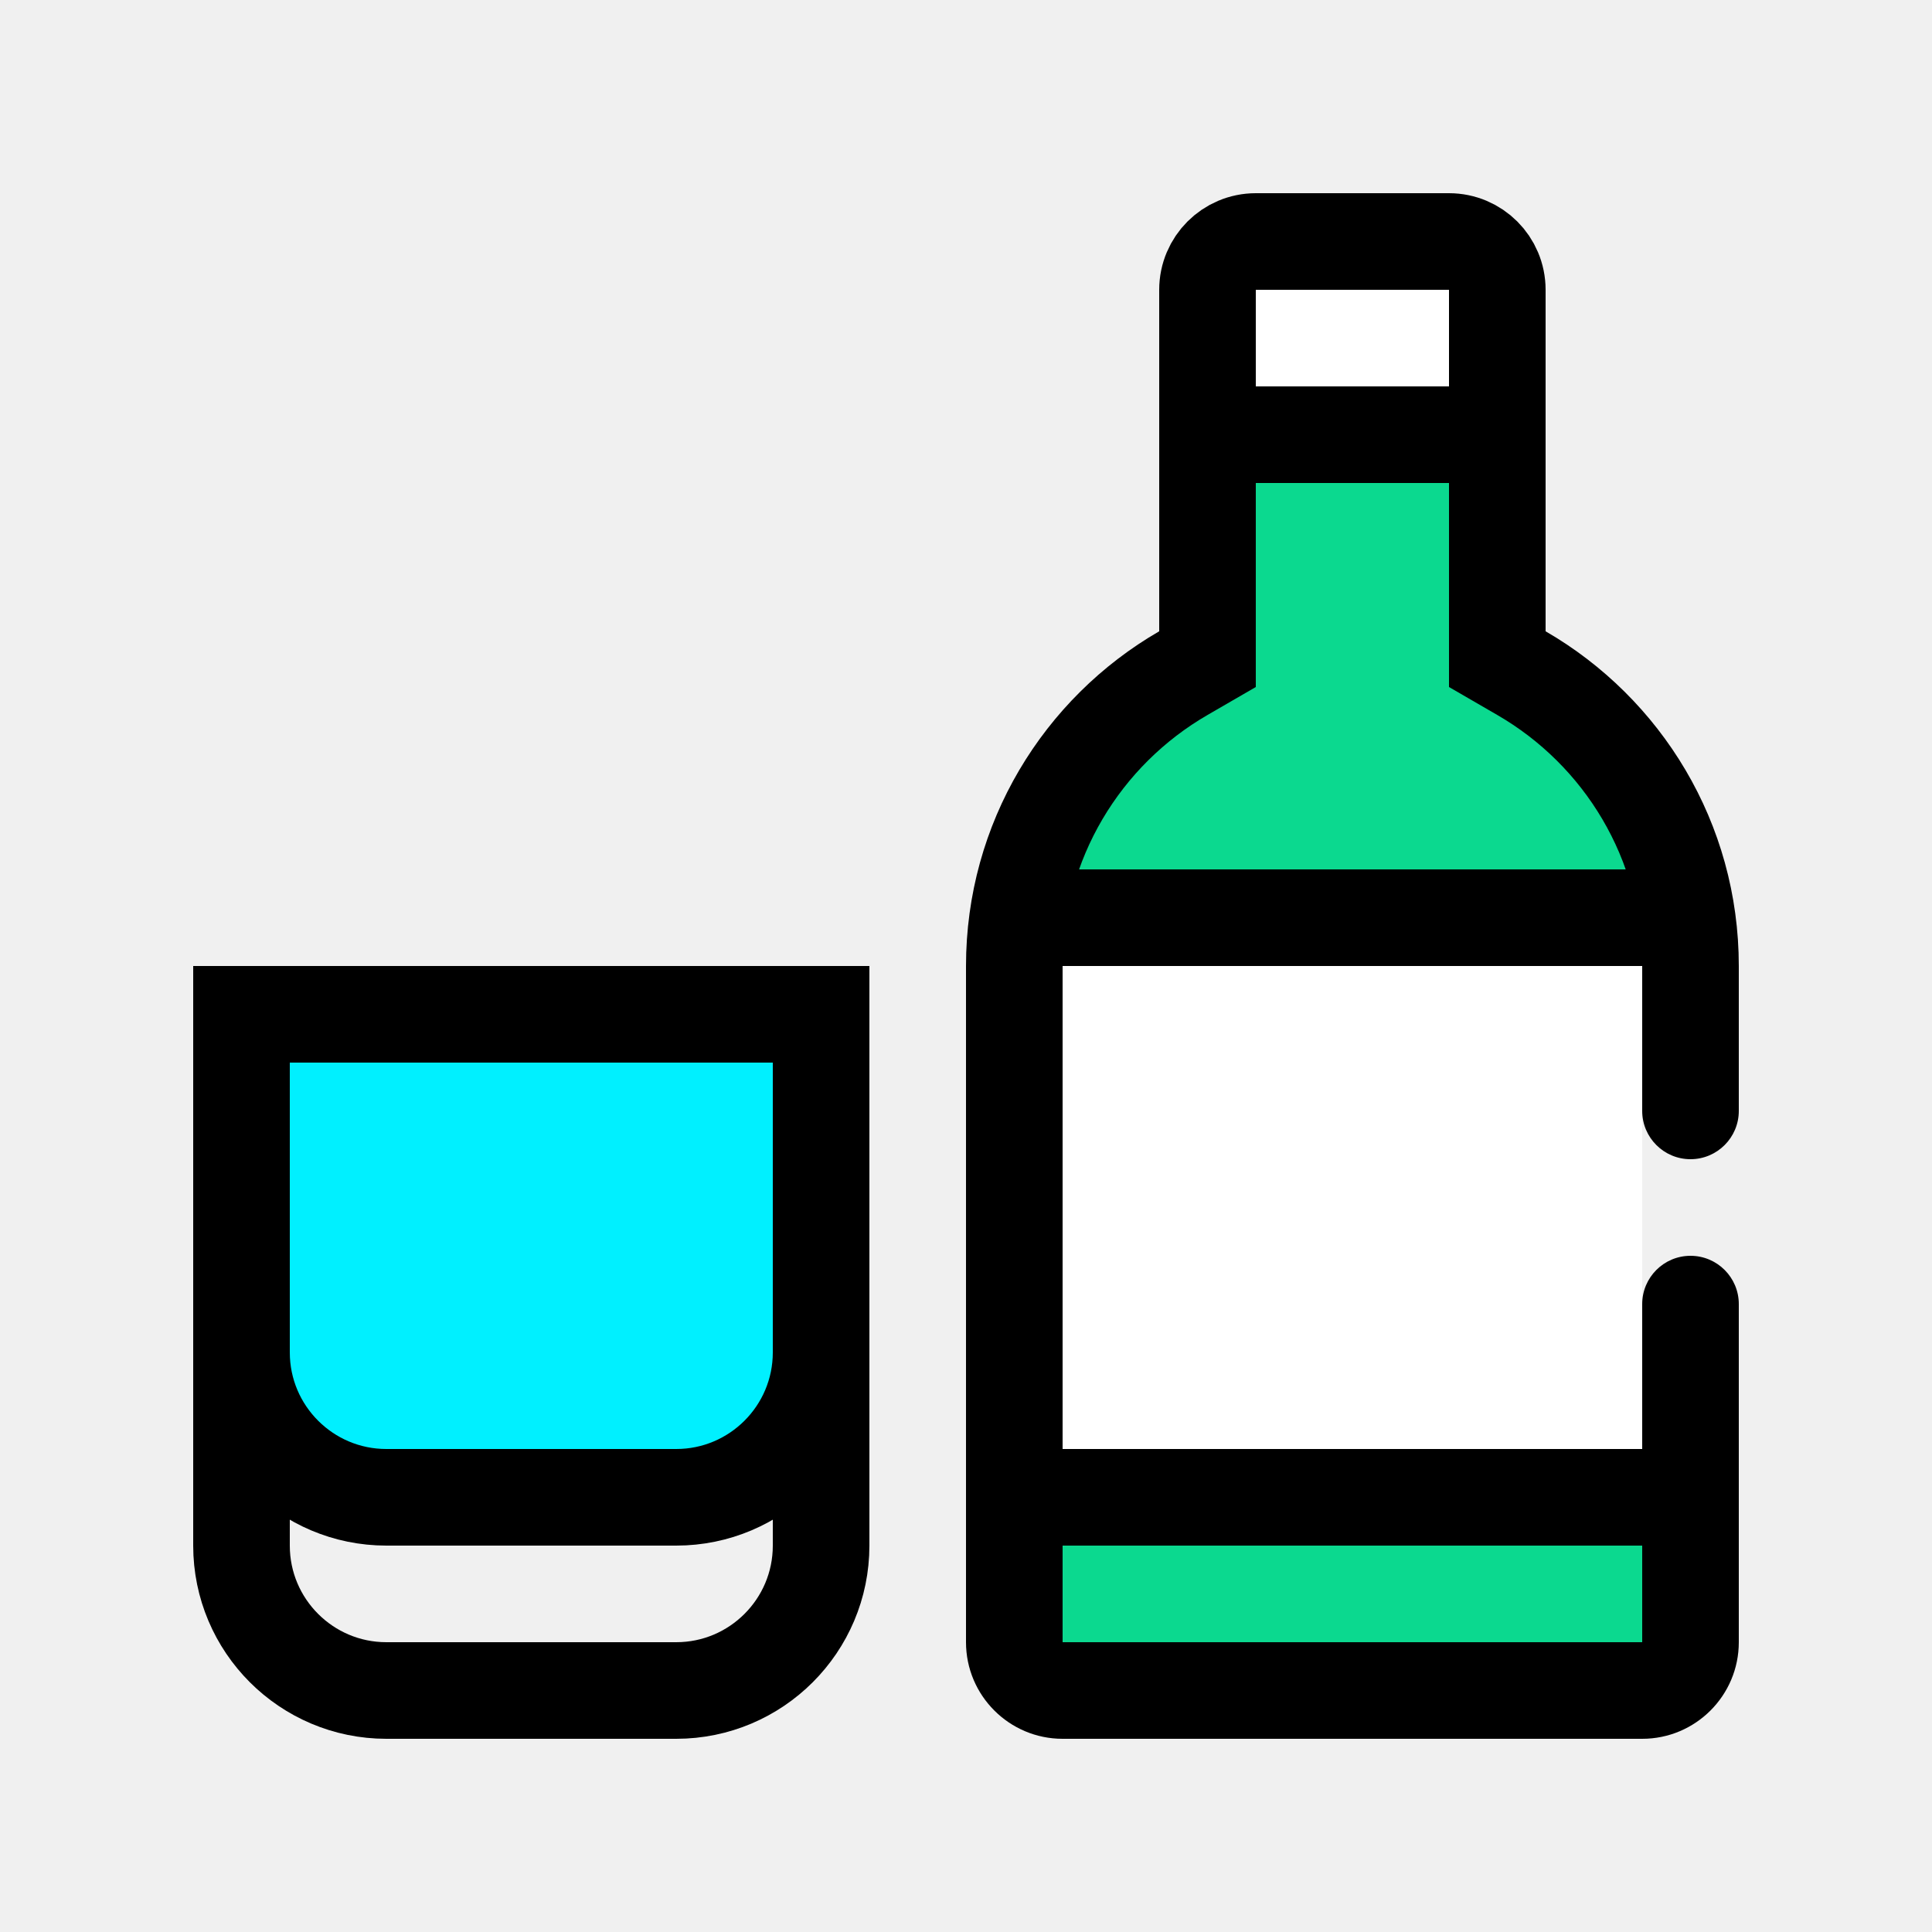
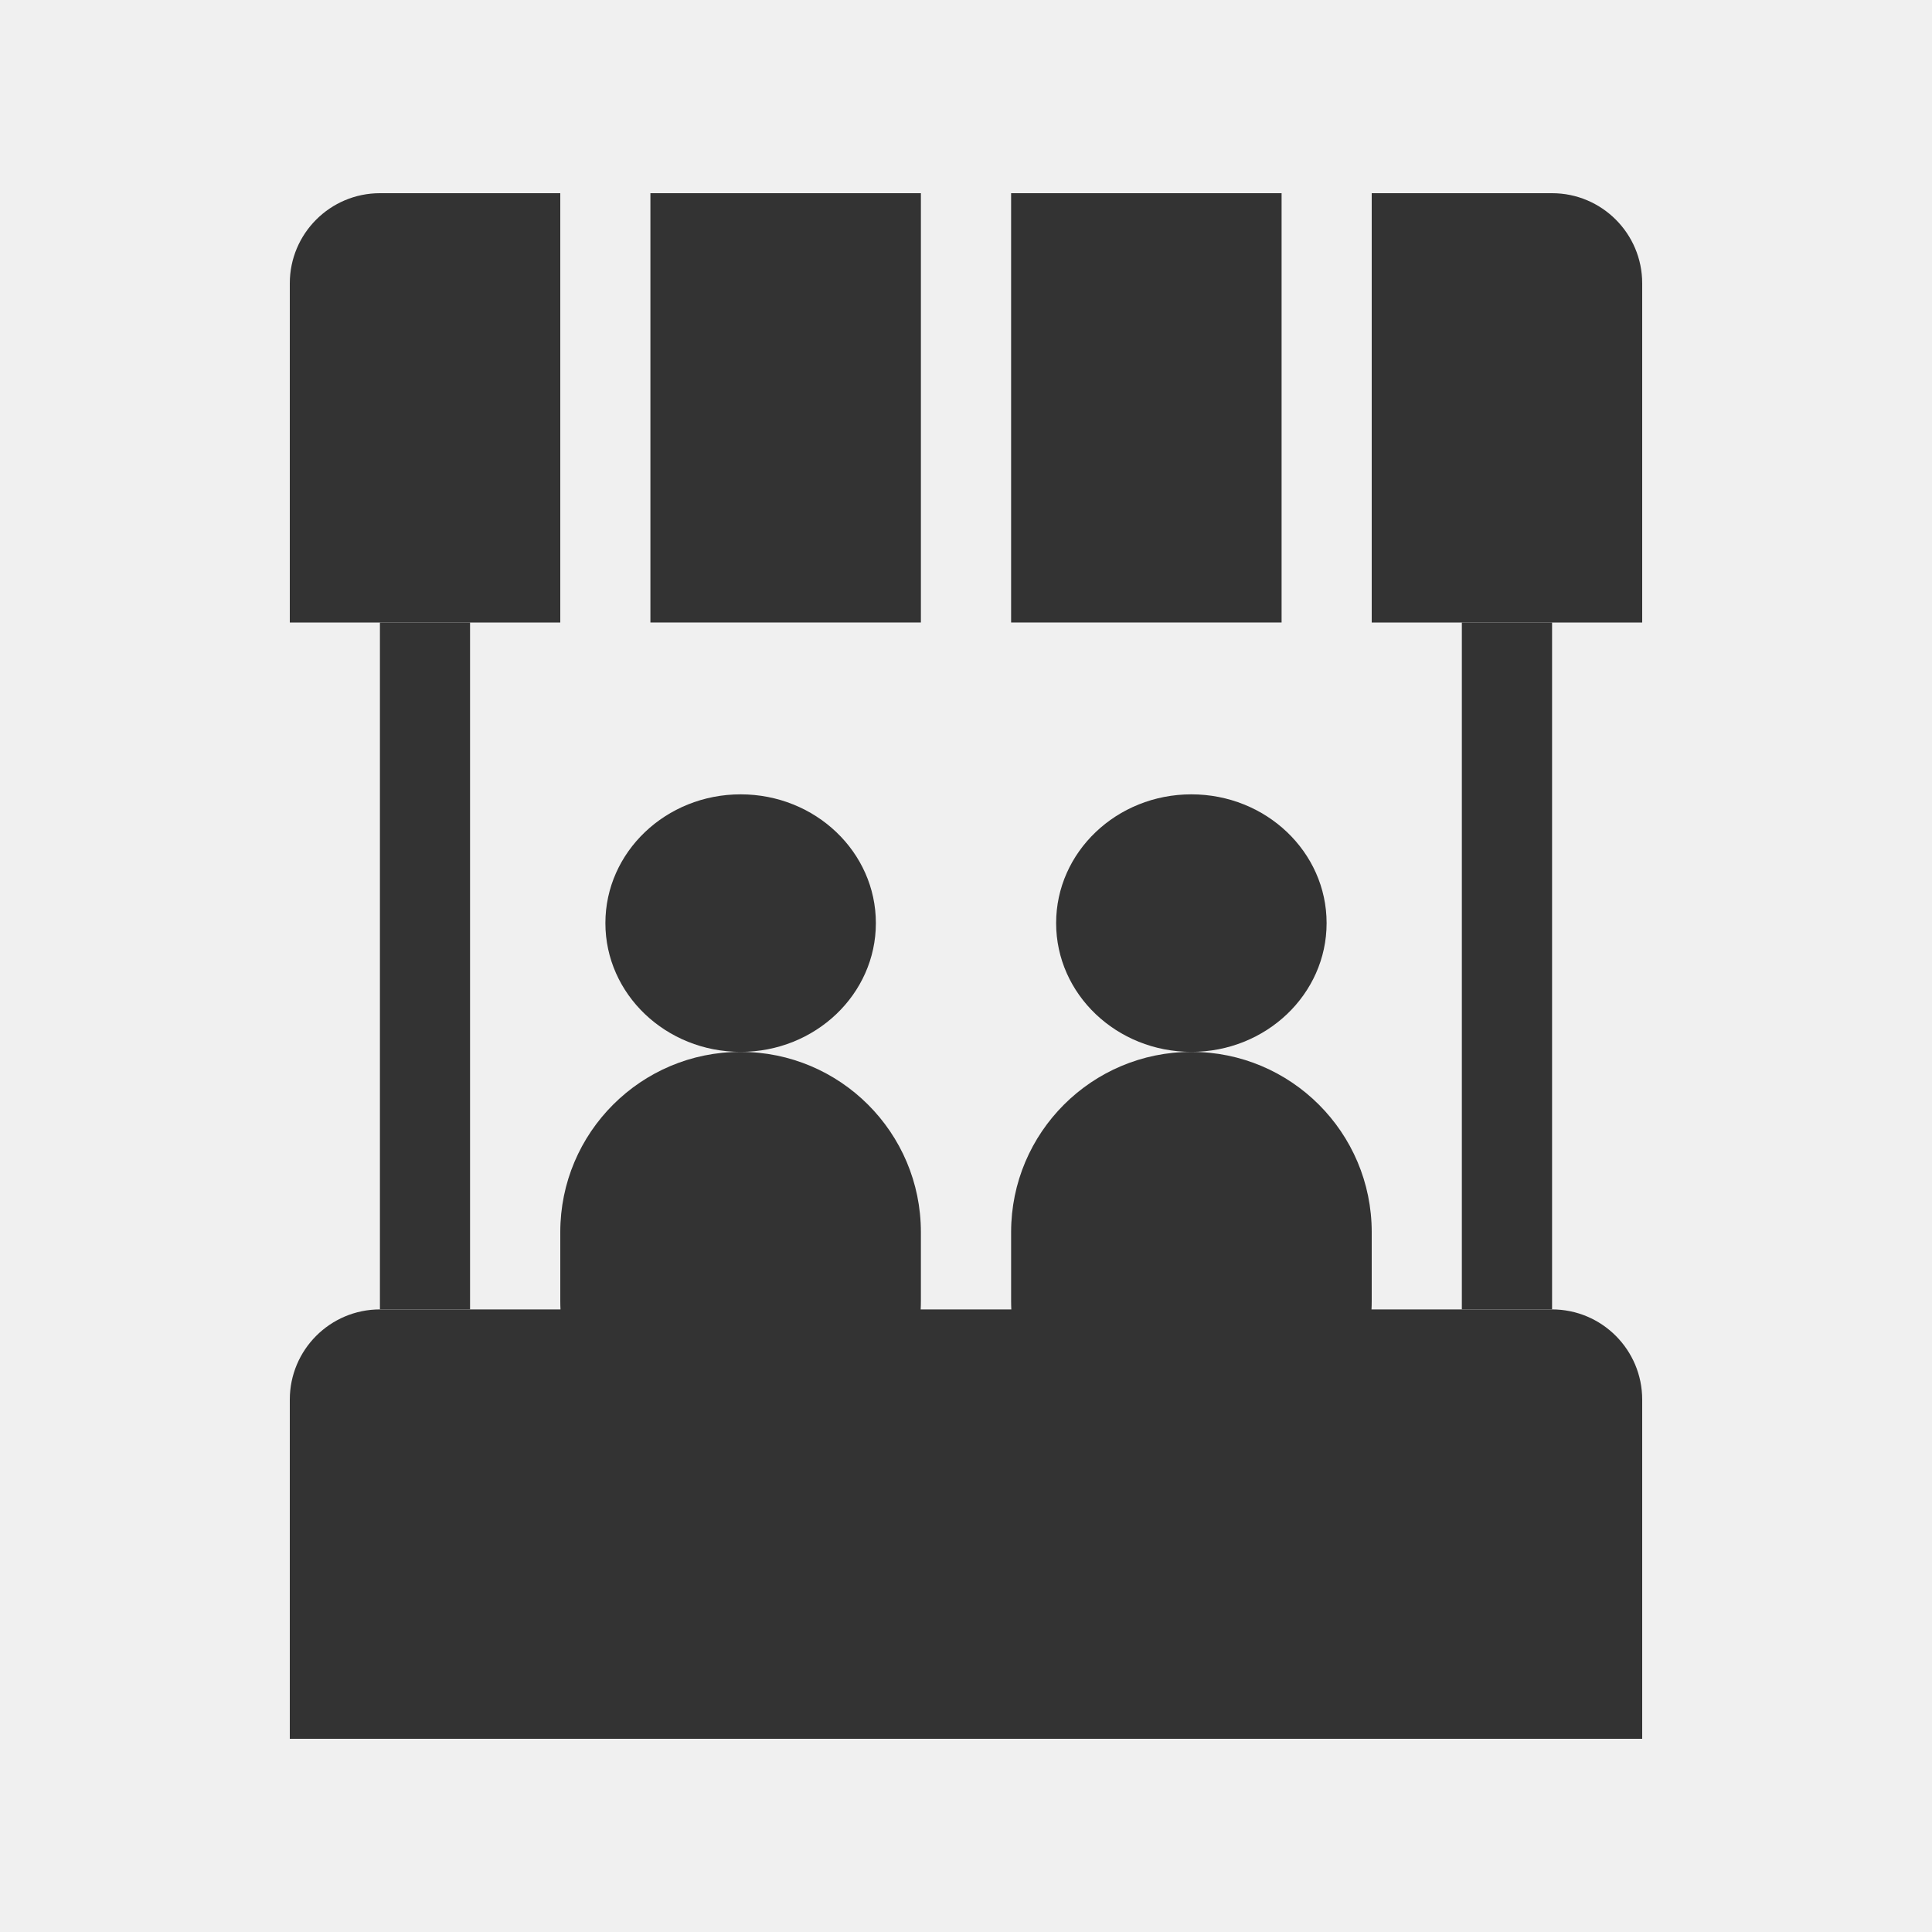
<svg xmlns="http://www.w3.org/2000/svg" width="20" height="20" viewBox="0 0 20 20" fill="none">
-   <path fill-rule="evenodd" clip-rule="evenodd" d="M15 5H13V7C11.895 7 11 7.895 11 9H13H15H17C17 7.895 16.105 7 15 7V5Z" fill="#0BD98F" />
-   <rect x="11" y="16" width="6" height="1" fill="#0BD98F" />
-   <rect x="11" y="10" width="6" height="6" fill="white" />
-   <rect x="13" y="3" width="2" height="1" fill="white" />
-   <path d="M12.5 3C12.5 2.724 12.724 2.5 13 2.5H15C15.276 2.5 15.5 2.724 15.5 3V4C15.5 4.276 15.276 4.5 15 4.5H13C12.724 4.5 12.5 4.276 12.5 4V3Z" stroke="black" />
-   <path d="M2.5 10.5H8.5V16C8.5 16.828 7.828 17.5 7 17.5H4C3.172 17.5 2.5 16.828 2.5 16V10.5Z" stroke="black" />
-   <path d="M2.5 10.5H8.5V14C8.5 14.828 7.828 15.5 7 15.5H4C3.172 15.5 2.5 14.828 2.5 14V10.5Z" fill="#00F0FF" stroke="black" />
-   <path fill-rule="evenodd" clip-rule="evenodd" d="M12.501 7.401L13 7.112V6.535V5H15V6.535V7.112L15.499 7.401C16.399 7.921 17 8.891 17 10V11.5C17 11.776 17.224 12 17.5 12C17.776 12 18 11.776 18 11.5V10C18 8.519 17.196 7.227 16 6.535V5V4H15H13H12V5V6.535C10.804 7.227 10 8.519 10 10V17C10 17.552 10.448 18 11 18H17C17.552 18 18 17.552 18 17V13.5C18 13.224 17.776 13 17.5 13C17.224 13 17 13.224 17 13.5V17H11V10C11 8.891 11.601 7.921 12.501 7.401Z" fill="black" />
-   <rect x="11" y="9" width="6" height="1" fill="black" />
-   <rect x="10" y="15" width="8" height="1" fill="black" />
+   <path d="M3.933 6.444H4.866V13.555H3.933V6.444Z" fill="#333333" />
+   <path d="M15.133 6.444H16.067V13.555H15.133V6.444Z" fill="#333333" />
+   <path d="M3 14.489C3 13.973 3.418 13.555 3.933 13.555H16.067C16.582 13.555 17 13.973 17 14.489V18H3V14.489Z" fill="#333333" />
+   <ellipse cx="7.667" cy="9.556" rx="1.4" ry="1.333" fill="#333333" />
+   <ellipse cx="12.333" cy="9.556" rx="1.4" ry="1.333" fill="#333333" />
+   <path d="M5.8 12.755C5.8 11.724 6.636 10.889 7.666 10.889C8.697 10.889 9.533 11.724 9.533 12.755V13.466C9.533 14.497 8.697 15.333 7.666 15.333C6.636 15.333 5.8 14.497 5.8 13.466V12.755Z" fill="#333333" />
+   <path d="M10.467 12.755C10.467 11.724 11.303 10.889 12.334 10.889C13.364 10.889 14.2 11.724 14.2 12.755V13.466C14.2 14.497 13.364 15.333 12.334 15.333C11.303 15.333 10.467 14.497 10.467 13.466V12.755Z" fill="#333333" />
+   <path d="M3 2.933C3 2.418 3.418 2 3.933 2H5.8V6.444H3V2.933Z" fill="#333333" />
+   <path d="M6.733 2H9.533V6.444H6.733V2Z" fill="#333333" />
+   <path d="M10.467 2H13.267V6.444H10.467V2Z" fill="#333333" />
+   <path d="M14.2 2H16.067C16.582 2 17 2.418 17 2.933V6.444H14.2V2Z" fill="#333333" />
</svg>
